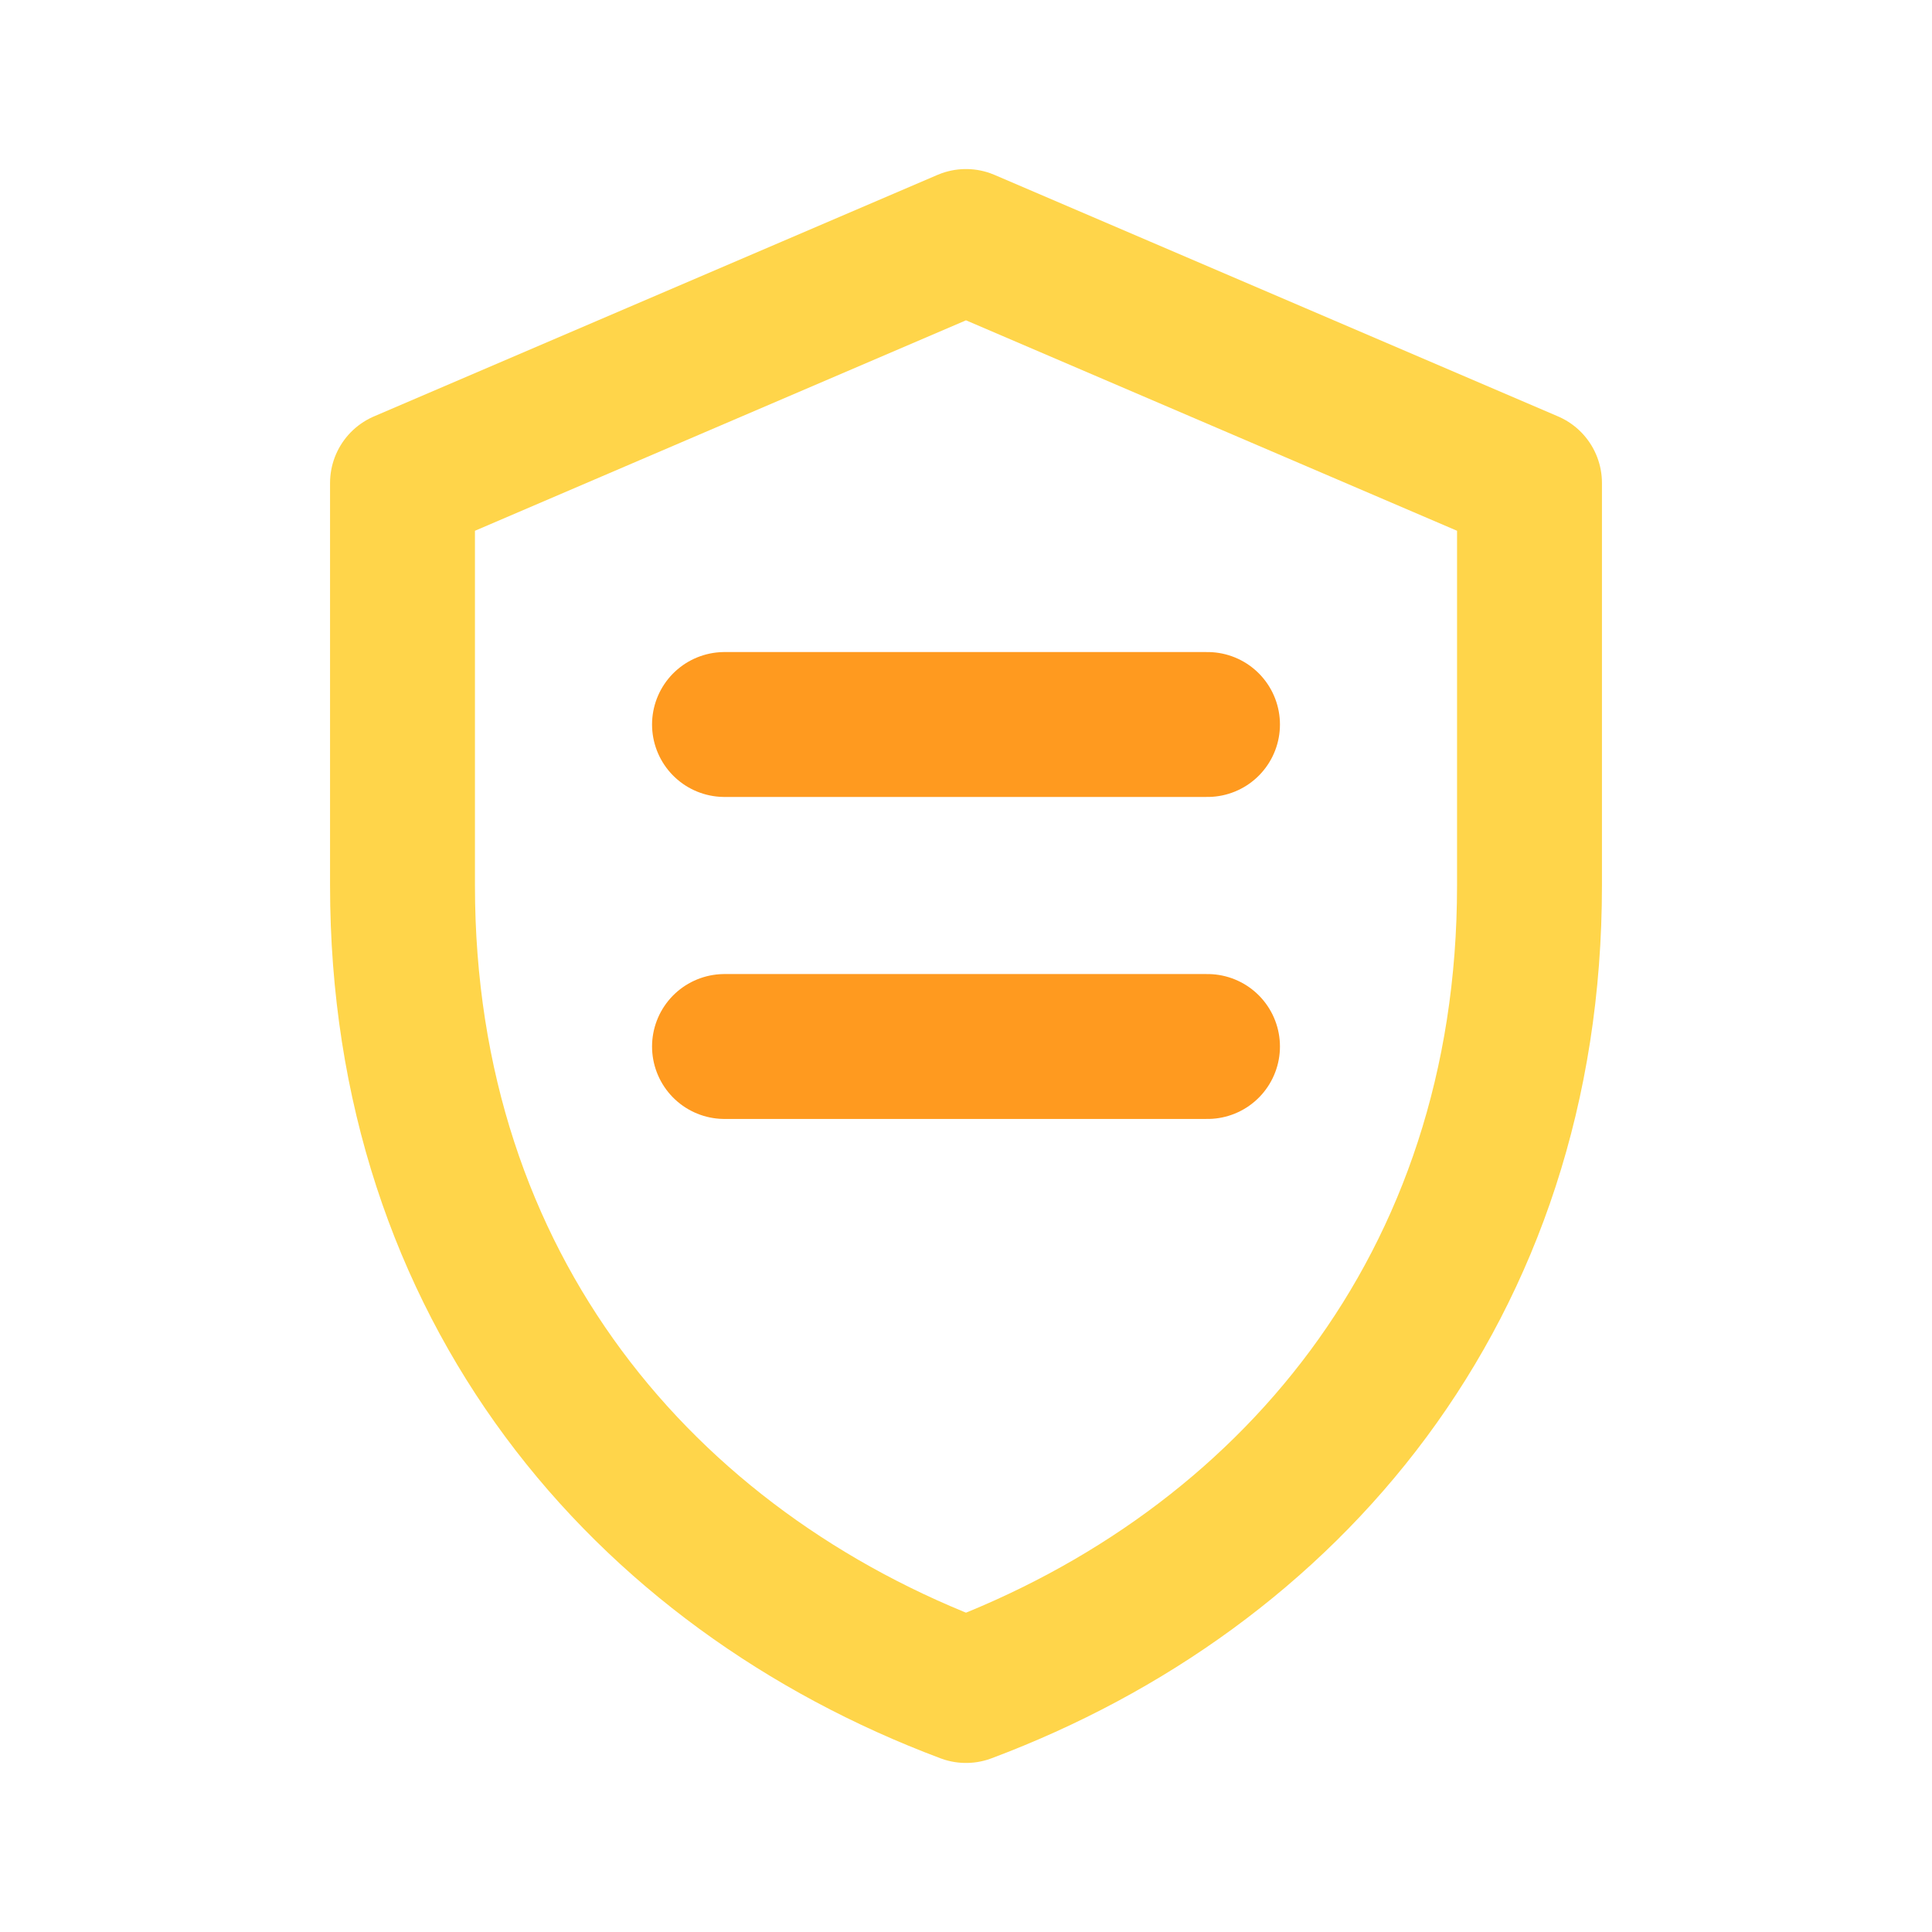
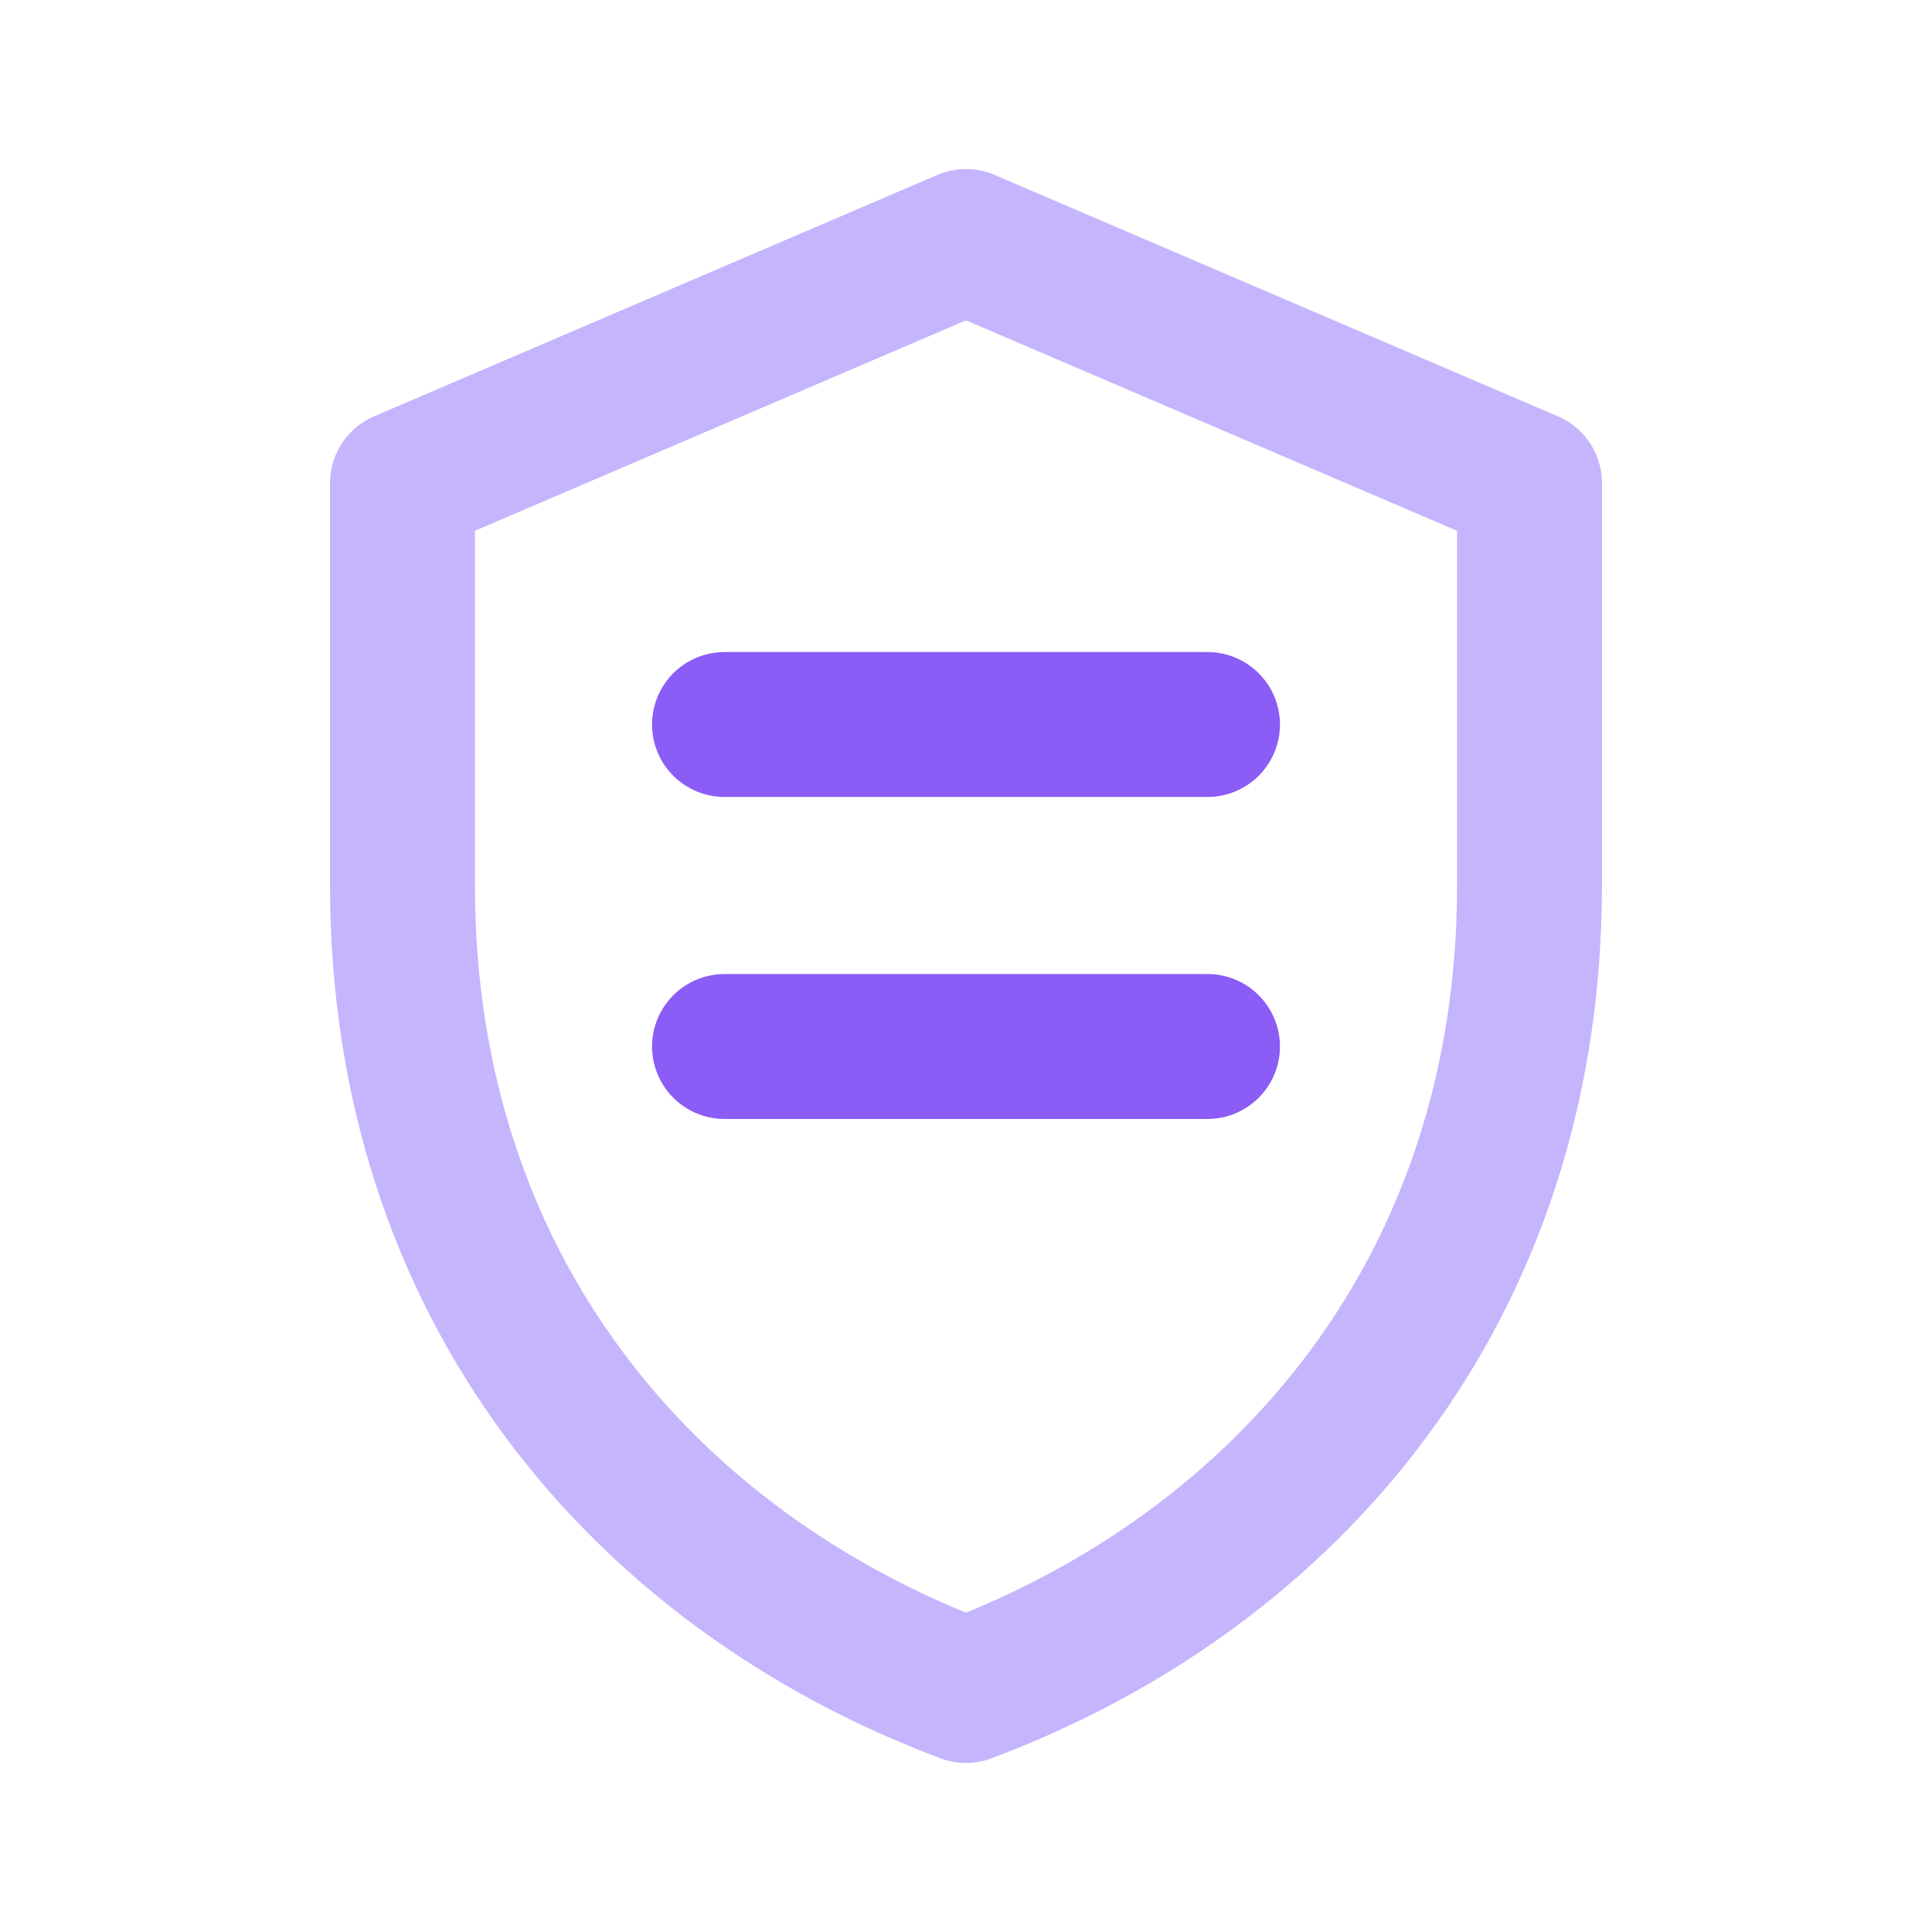
<svg xmlns="http://www.w3.org/2000/svg" viewBox="0 0 24 24" fill="none" stroke-width="1.8" stroke-linecap="round" stroke-linejoin="round">
-   <path d="M12 3l7 3v5c0 5-3 8.5-7 10-4-1.5-7-5-7-10V6z" stroke="#FFD54A" />
-   <path d="M9 9h6M9 13h6" stroke="#FF9A1F" />
+   <path d="M12 3l7 3v5c0 5-3 8.5-7 10-4-1.5-7-5-7-10V6z" stroke="#C4B5FD" />
+   <path d="M9 9h6M9 13h6" stroke="#8B5CF6" />
</svg>
